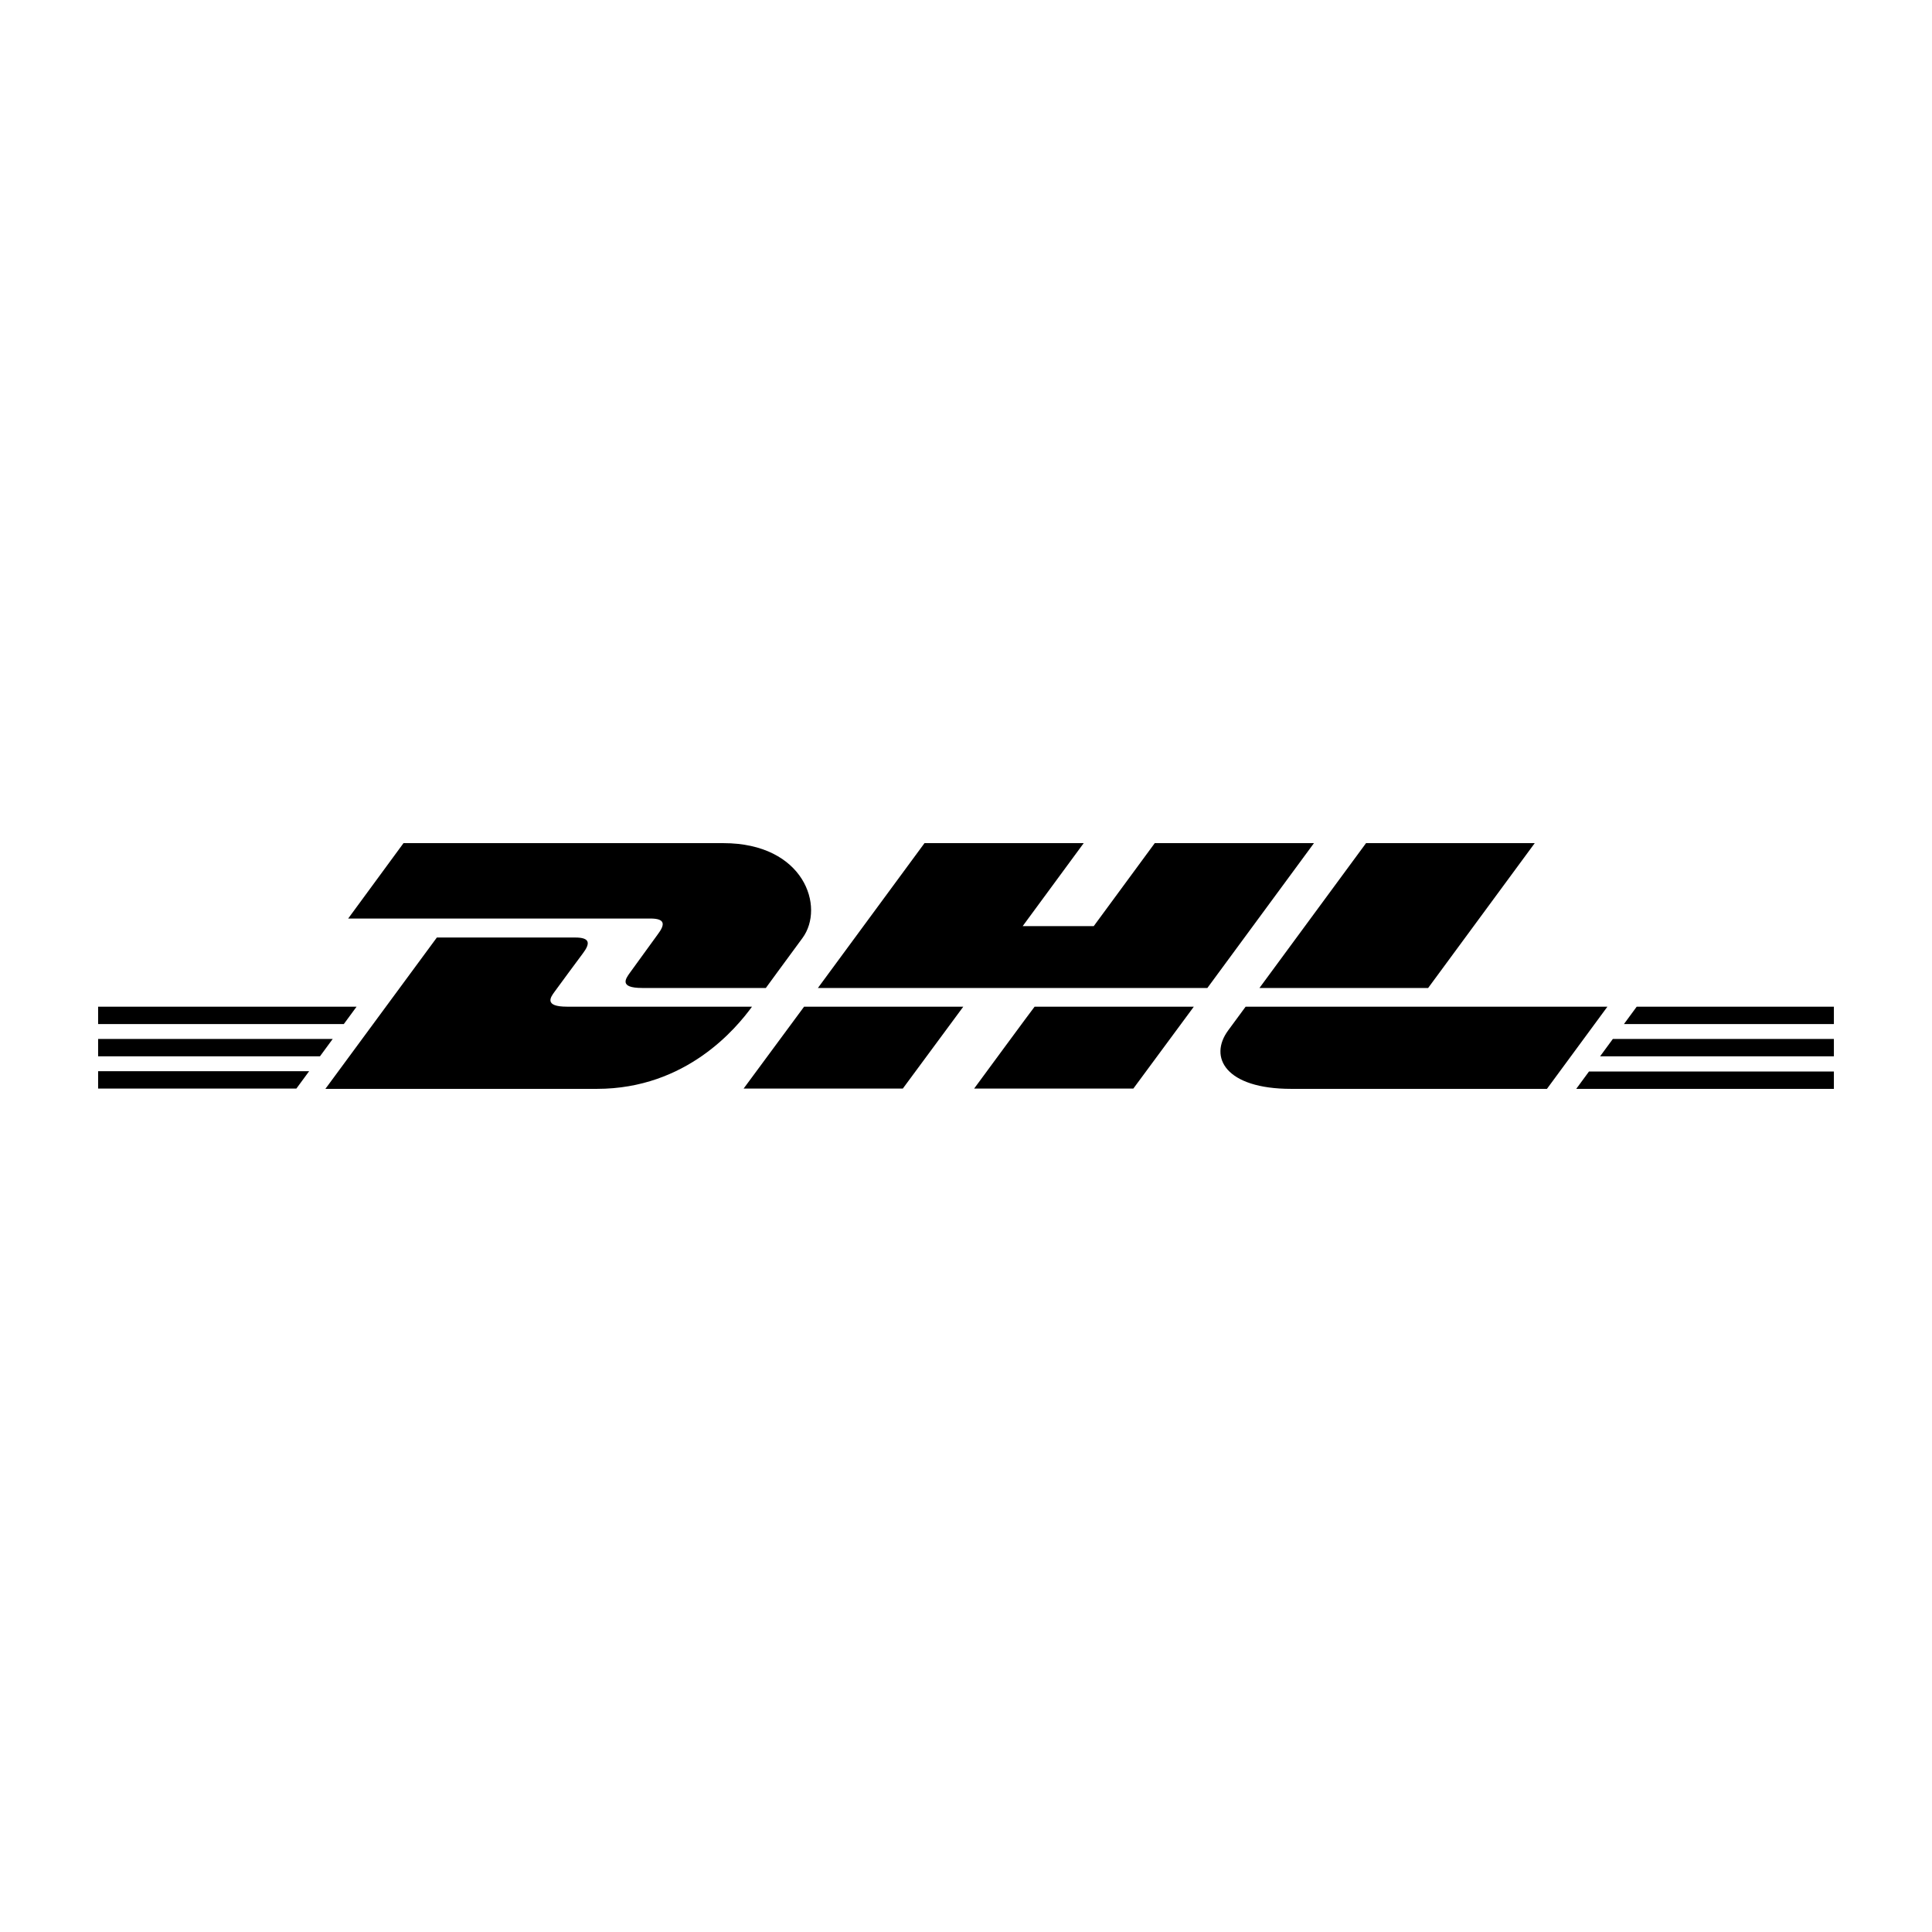
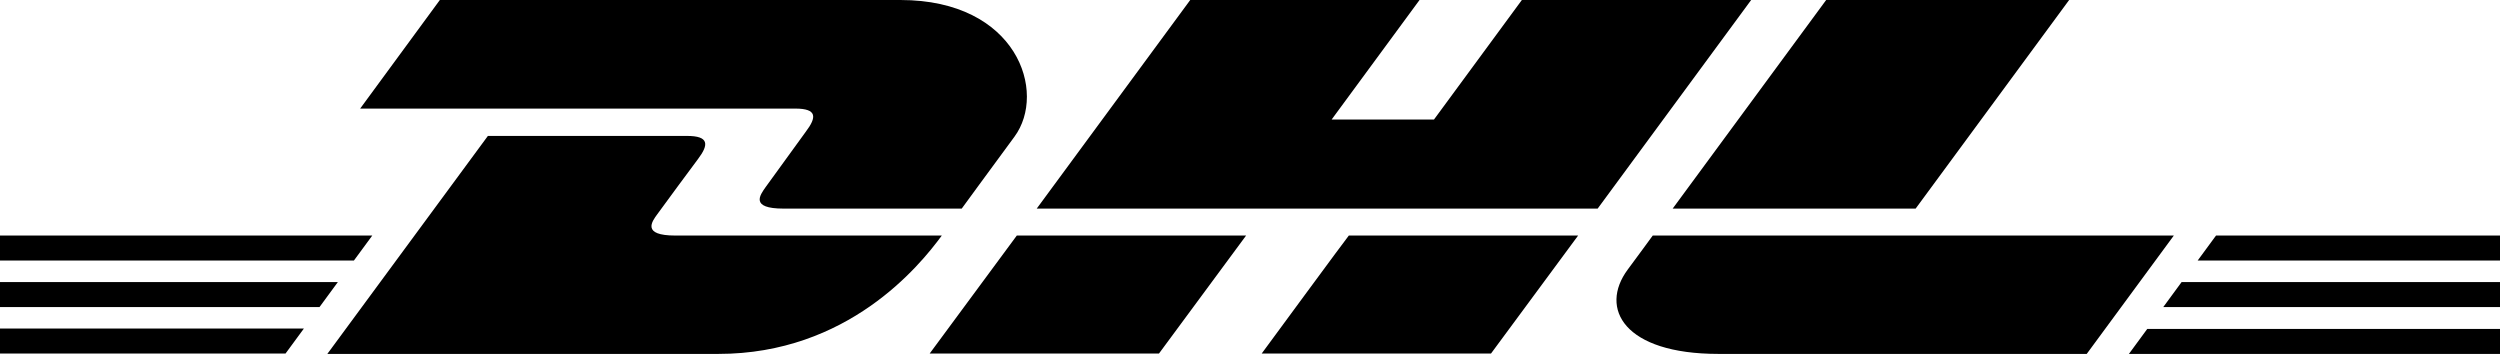
- <svg xmlns="http://www.w3.org/2000/svg" height="512px" style="enable-background:new 0 0 512 512;" version="1.1" viewBox="0 0 512 512" width="512px" xml:space="preserve">
-   <g id="comp_x5F_86-dhl">
-     <g>
-       <path d="M197.063,288.487h42.19l16.029-21.706h-42.19L197.063,288.487z M26.001,275.334v4.6h58.793l3.378-4.6H26.001z     M150.272,266.781c-6.254,0-4.313-2.589-3.306-3.954c2.013-2.729,5.462-7.475,7.474-10.134c2.013-2.66,2.013-4.242-2.012-4.242    h-36.656l-29.54,40.108h71.946c23.79,0,37.015-16.173,41.112-21.778H150.272z M378.475,261.823l28.247-38.383h-44.707    l-28.245,38.383H378.475L378.475,261.823z M94.498,266.781H26.001v4.6h65.118L94.498,266.781z M174.278,247.662    c-2.013,2.73-5.39,7.476-7.403,10.207c-1.006,1.437-2.947,3.954,3.306,3.954h32.775c0,0,5.247-7.189,9.703-13.228    c6.039-8.193,0.503-25.155-20.988-25.155h-84.738l-14.663,19.98h80.068C176.362,243.421,176.291,245.002,174.278,247.662z     M26.001,288.487h52.54l3.379-4.601H26.001V288.487z M258.154,288.487h42.192l16.028-21.706h-42.19    C274.112,266.781,258.154,288.487,258.154,288.487z M417.719,288.56h68.28v-4.601h-64.902L417.719,288.56z M433.746,266.781    l-3.378,4.6h55.631v-4.6H433.746L433.746,266.781z M424.044,279.934h61.955v-4.6H427.42L424.044,279.934z M306.024,223.44    l-16.172,21.994h-18.832l16.174-21.994h-42.191l-28.247,38.383h103.212l28.246-38.383H306.024z M330.104,266.781    c0,0-3.093,4.239-4.6,6.254c-5.319,7.186-0.649,15.524,16.674,15.524h67.779l16.026-21.778H330.104L330.104,266.781z" />
+ <svg xmlns="http://www.w3.org/2000/svg" id="svg8" xml:space="preserve" width="459.998" viewBox="0 0 459.998 65.12" version="1.1" height="65.12">
+   <defs id="defs12" />
+   <g transform="translate(-26.001,-223.44)" id="comp_x5F_86-dhl">
+     <g id="g4">
+       <path id="path2" d="m 197.063,288.487 h 42.19 l 16.029,-21.706 h -42.19 z M 26.001,275.334 v 4.6 h 58.793 l 3.378,-4.6 z m 124.271,-8.553 c -6.254,0 -4.313,-2.589 -3.306,-3.954 2.013,-2.729 5.462,-7.475 7.474,-10.134 2.013,-2.66 2.013,-4.242 -2.012,-4.242 h -36.656 l -29.54,40.108 h 71.946 c 23.79,0 37.015,-16.173 41.112,-21.778 z m 228.203,-4.958 28.247,-38.383 H 362.015 L 333.77,261.823 Z M 94.498,266.781 H 26.001 v 4.6 h 65.118 z m 79.78,-19.119 c -2.013,2.73 -5.39,7.476 -7.403,10.207 -1.006,1.437 -2.947,3.954 3.306,3.954 h 32.775 c 0,0 5.247,-7.189 9.703,-13.228 6.039,-8.193 0.503,-25.155 -20.988,-25.155 H 106.933 L 92.27,243.42 h 80.068 c 4.024,0.001 3.953,1.582 1.94,4.242 z M 26.001,288.487 h 52.54 l 3.379,-4.601 H 26.001 Z m 232.153,0 h 42.192 l 16.028,-21.706 h -42.19 c -0.072,0 -16.03,21.706 -16.03,21.706 z m 159.565,0.073 h 68.28 v -4.601 h -64.902 z m 16.027,-21.779 -3.378,4.6 h 55.631 v -4.6 z m -9.702,13.153 h 61.955 v -4.6 H 427.42 Z M 306.024,223.44 289.852,245.434 H 271.02 l 16.174,-21.994 h -42.191 l -28.247,38.383 h 103.212 l 28.246,-38.383 z m 24.08,43.341 c 0,0 -3.093,4.239 -4.6,6.254 -5.319,7.186 -0.649,15.524 16.674,15.524 h 67.779 l 16.026,-21.778 z" />
    </g>
  </g>
-   <g id="Layer_1" />
+   <g transform="translate(-26.001,-223.44)" id="Layer_1" />
</svg>
